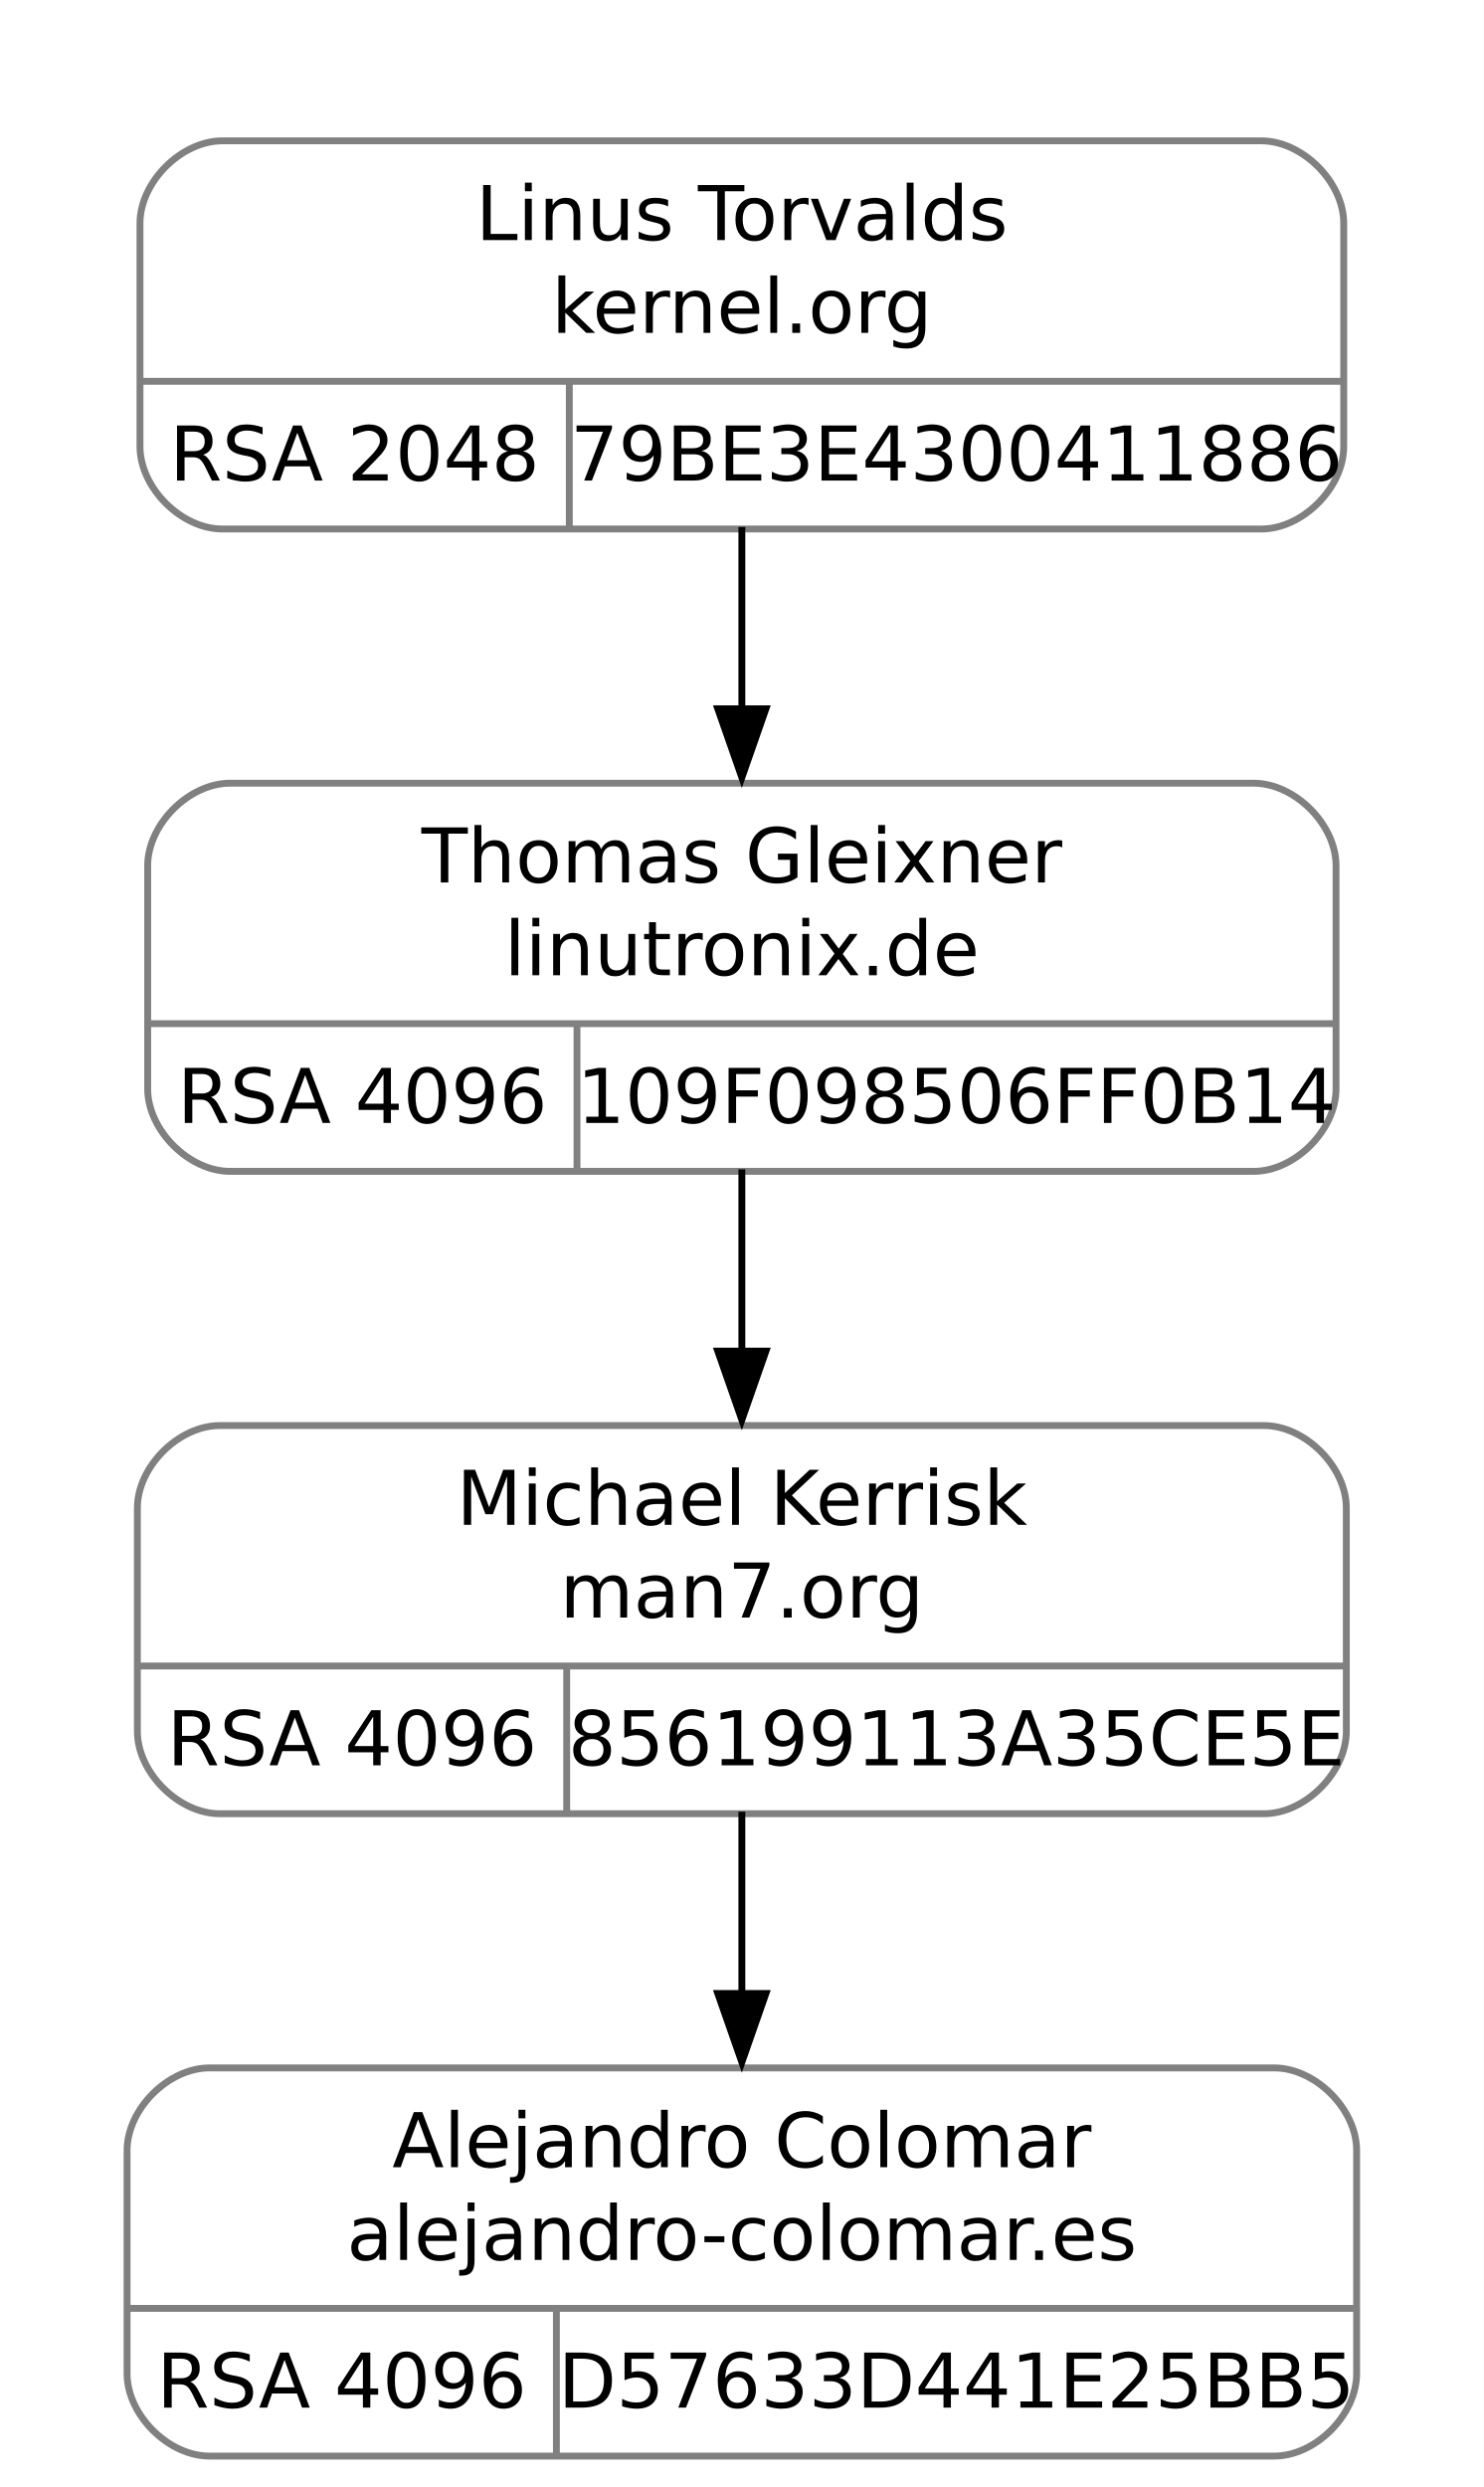
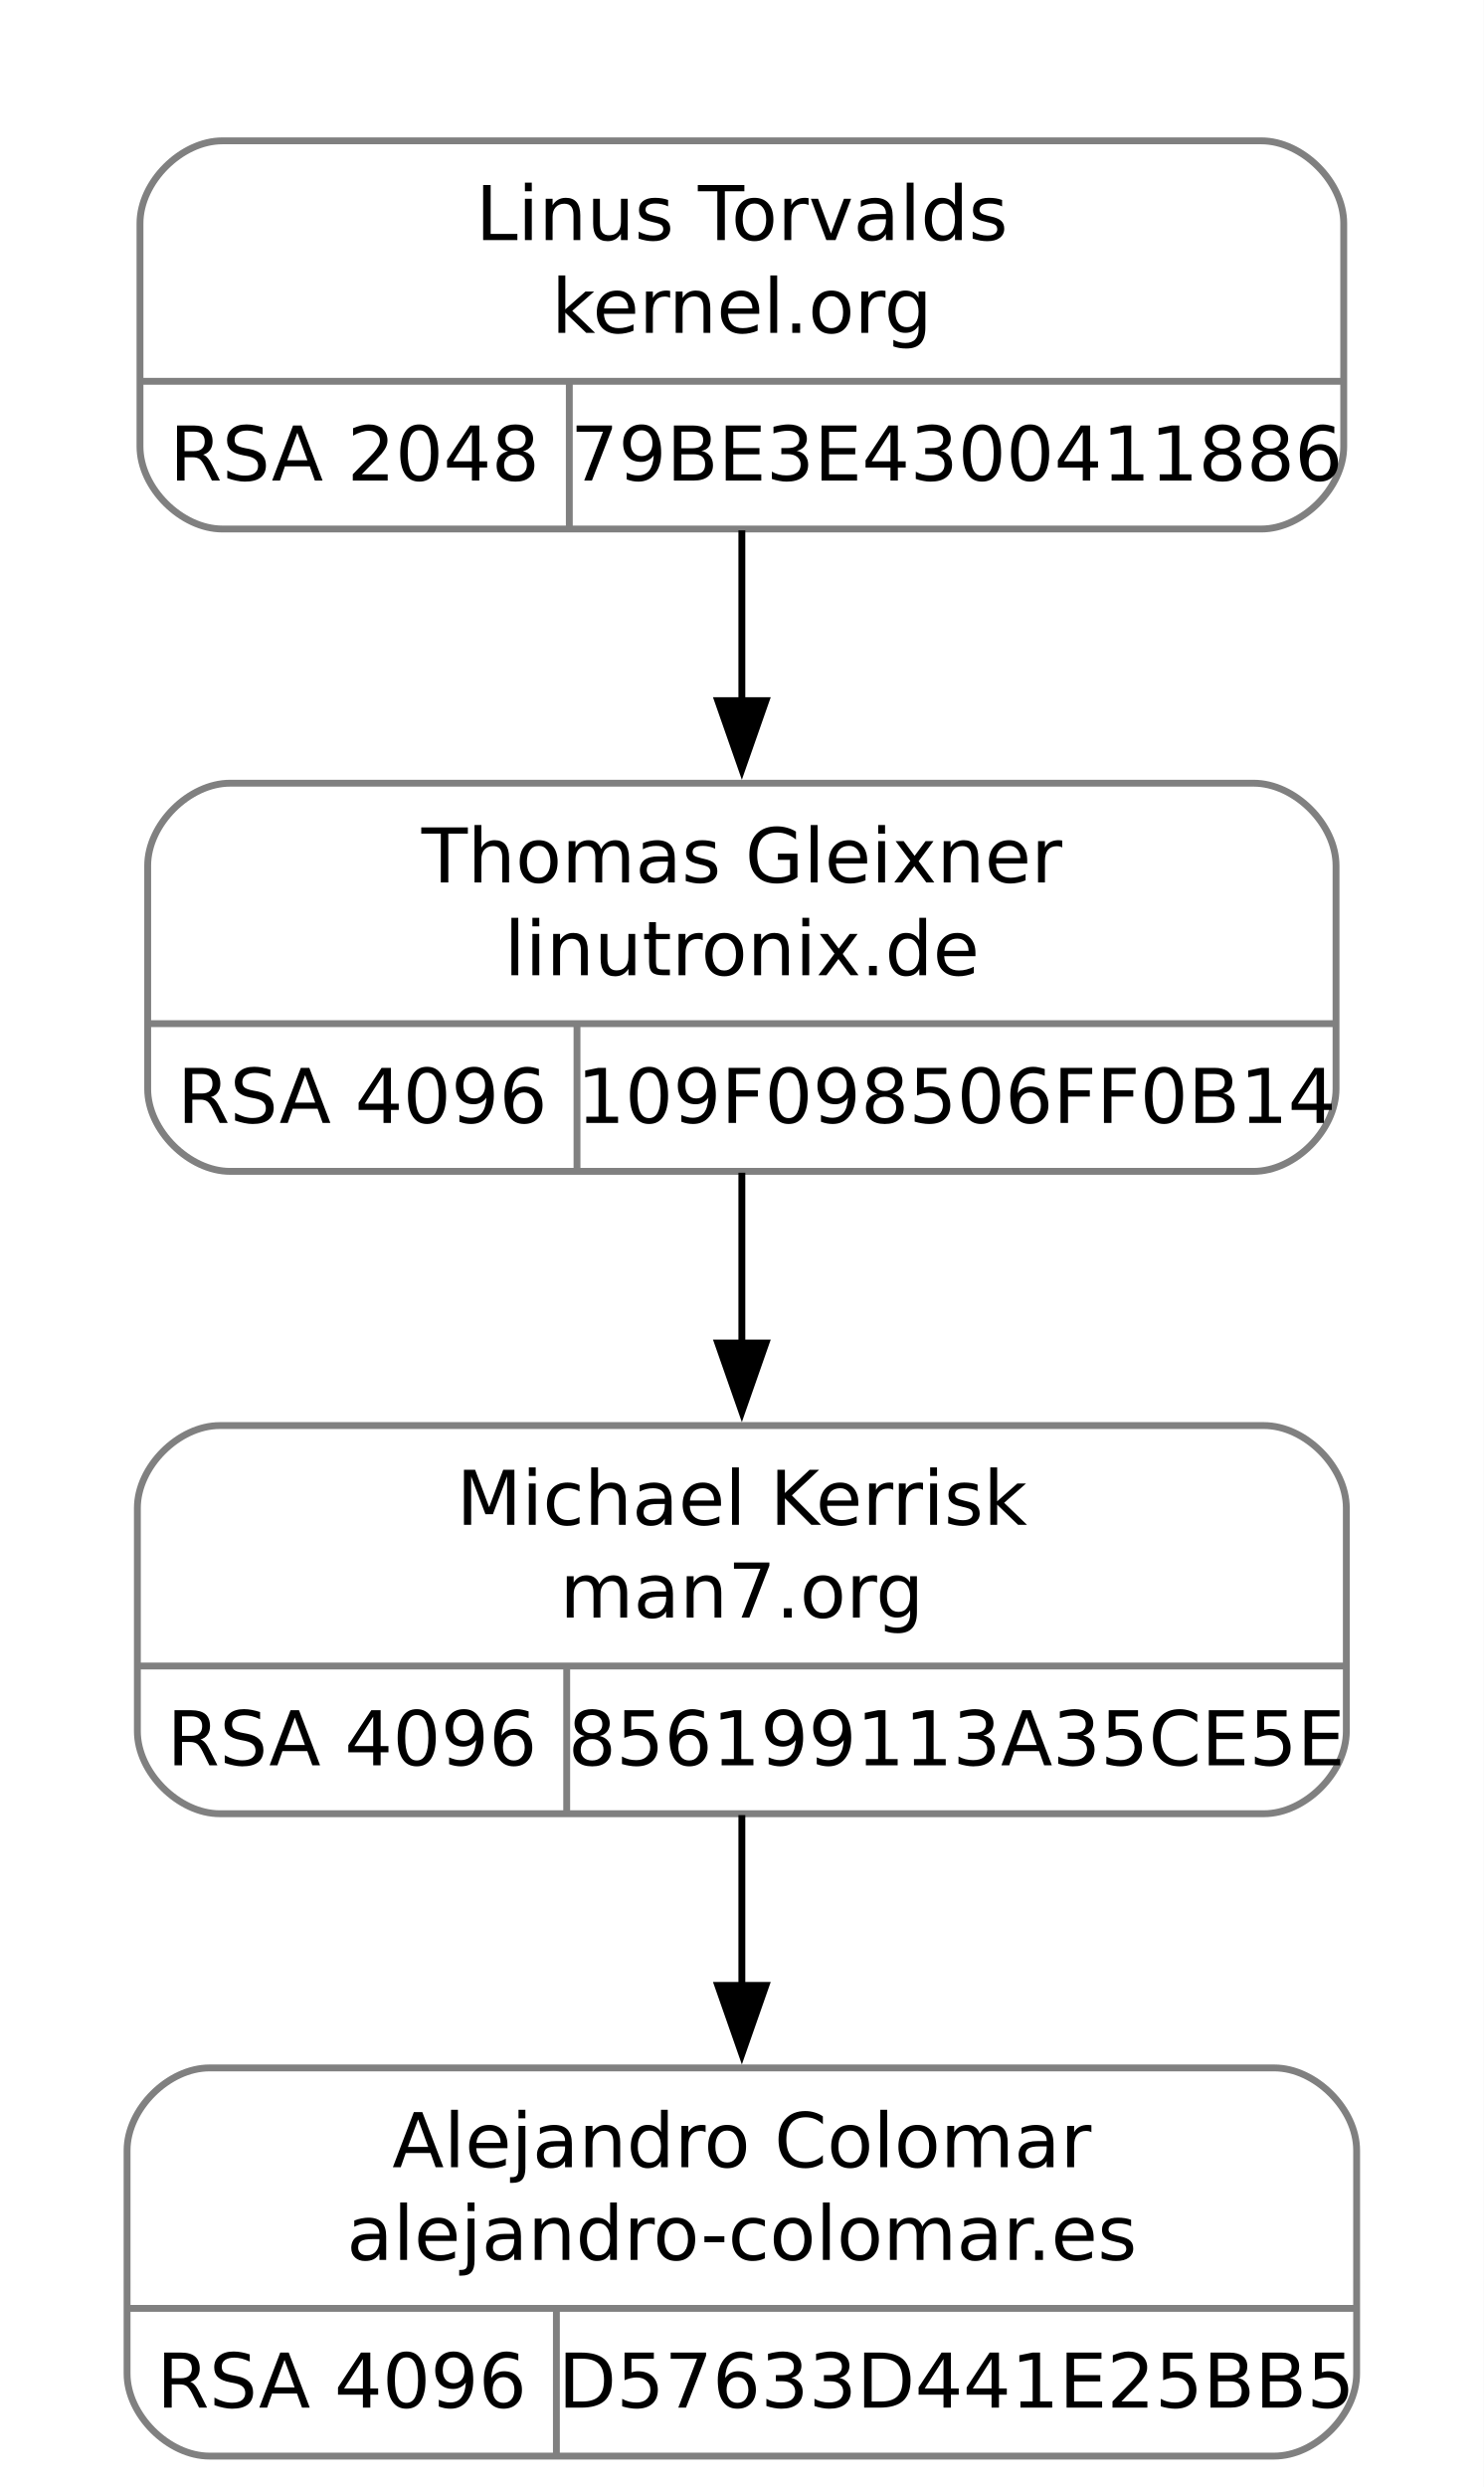
<svg xmlns="http://www.w3.org/2000/svg" width="216pt" height="362pt" viewBox="0.00 0.00 216.00 362.00">
  <g id="graph0" class="graph" transform="scale(1 1) rotate(0) translate(4 358)">
    <polygon fill="white" stroke="none" points="-4,4 -4,-358 212,-358 212,4 -4,4" />
    <g id="clust1" class="cluster">
      <polygon fill="none" stroke="white" points="8,-272.5 8,-346 200,-346 200,-272.5 8,-272.5" />
    </g>
    <g id="node1" class="node">
      <path fill="none" stroke="gray" d="M29.5,-187.5C29.5,-187.5 178.5,-187.5 178.5,-187.5 184.5,-187.5 190.5,-193.5 190.5,-199.5 190.5,-199.5 190.5,-232 190.5,-232 190.5,-238 184.5,-244 178.5,-244 178.5,-244 29.5,-244 29.5,-244 23.5,-244 17.5,-238 17.5,-232 17.5,-232 17.5,-199.5 17.5,-199.5 17.5,-193.5 23.5,-187.5 29.5,-187.5" />
      <text text-anchor="middle" x="104" y="-229.55" font-family="droid sans,dejavu sans,helvetica" font-size="11.00">Thomas Gleixner</text>
      <text text-anchor="middle" x="104" y="-216.05" font-family="droid sans,dejavu sans,helvetica" font-size="11.00">linutronix.de</text>
      <polyline fill="none" stroke="gray" points="17.5,-209 190.5,-209" />
      <text text-anchor="middle" x="48.75" y="-194.55" font-family="droid sans,dejavu sans,helvetica" font-size="11.00">RSA 4096</text>
      <polyline fill="none" stroke="gray" points="80,-187.5 80,-209" />
      <text text-anchor="middle" x="135.25" y="-194.55" font-family="droid sans,dejavu sans,helvetica" font-size="11.00">109F098506FF0B14</text>
    </g>
    <g id="node3" class="node">
      <path fill="none" stroke="gray" d="M28,-94C28,-94 180,-94 180,-94 186,-94 192,-100 192,-106 192,-106 192,-138.5 192,-138.5 192,-144.5 186,-150.5 180,-150.5 180,-150.5 28,-150.5 28,-150.5 22,-150.5 16,-144.5 16,-138.5 16,-138.5 16,-106 16,-106 16,-100 22,-94 28,-94" />
      <text text-anchor="middle" x="104" y="-136.05" font-family="droid sans,dejavu sans,helvetica" font-size="11.00">Michael Kerrisk</text>
      <text text-anchor="middle" x="104" y="-122.55" font-family="droid sans,dejavu sans,helvetica" font-size="11.00">man7.org</text>
      <polyline fill="none" stroke="gray" points="16,-115.5 192,-115.5" />
      <text text-anchor="middle" x="47.25" y="-101.05" font-family="droid sans,dejavu sans,helvetica" font-size="11.00">RSA 4096</text>
      <polyline fill="none" stroke="gray" points="78.5,-94 78.5,-115.5" />
      <text text-anchor="middle" x="135.25" y="-101.05" font-family="droid sans,dejavu sans,helvetica" font-size="11.00">856199113A35CE5E</text>
    </g>
    <g id="edge2" class="edge">
-       <path fill="none" stroke="black" d="M104,-187.79C104,-179.49 104,-170.19 104,-161.29" />
-       <polygon fill="black" stroke="black" points="107.5,-161.33 104,-151.33 100.5,-161.33 107.5,-161.33" />
+       <path fill="none" stroke="black" d="M104,-187.3C104,-179.5 104,-170.85 104,-162.49" />
+       <polygon fill="black" stroke="black" points="107.5,-162.51 104,-152.51 100.5,-162.51 107.5,-162.51" />
    </g>
    <g id="node2" class="node">
      <path fill="none" stroke="gray" d="M28.38,-281C28.38,-281 179.62,-281 179.62,-281 185.62,-281 191.62,-287 191.62,-293 191.62,-293 191.62,-325.5 191.62,-325.5 191.62,-331.5 185.62,-337.5 179.62,-337.5 179.62,-337.5 28.38,-337.5 28.38,-337.5 22.38,-337.5 16.38,-331.5 16.38,-325.5 16.38,-325.5 16.38,-293 16.38,-293 16.38,-287 22.38,-281 28.38,-281" />
      <text text-anchor="middle" x="104" y="-323.05" font-family="droid sans,dejavu sans,helvetica" font-size="11.00">Linus Torvalds</text>
      <text text-anchor="middle" x="104" y="-309.55" font-family="droid sans,dejavu sans,helvetica" font-size="11.00">kernel.org</text>
      <polyline fill="none" stroke="gray" points="16.38,-302.5 191.62,-302.5" />
      <text text-anchor="middle" x="47.62" y="-288.05" font-family="droid sans,dejavu sans,helvetica" font-size="11.00">RSA 2048</text>
      <polyline fill="none" stroke="gray" points="78.88,-281 78.88,-302.5" />
      <text text-anchor="middle" x="135.25" y="-288.05" font-family="droid sans,dejavu sans,helvetica" font-size="11.00">79BE3E4300411886</text>
    </g>
    <g id="edge1" class="edge">
-       <path fill="none" stroke="black" d="M104,-281.29C104,-272.99 104,-263.69 104,-254.79" />
-       <polygon fill="black" stroke="black" points="107.5,-254.83 104,-244.83 100.5,-254.83 107.5,-254.83" />
+       <path fill="none" stroke="black" d="M104,-280.8C104,-273 104,-264.35 104,-255.99" />
+       <polygon fill="black" stroke="black" points="107.5,-256.01 104,-246.01 100.5,-256.01 107.5,-256.01" />
    </g>
    <g id="node4" class="node">
      <path fill="none" stroke="gray" d="M26.5,-0.5C26.5,-0.5 181.5,-0.5 181.5,-0.5 187.5,-0.5 193.5,-6.5 193.5,-12.5 193.5,-12.5 193.5,-45 193.5,-45 193.5,-51 187.5,-57 181.5,-57 181.5,-57 26.5,-57 26.5,-57 20.5,-57 14.5,-51 14.5,-45 14.5,-45 14.5,-12.5 14.5,-12.5 14.5,-6.5 20.5,-0.5 26.5,-0.5" />
      <text text-anchor="middle" x="104" y="-42.55" font-family="droid sans,dejavu sans,helvetica" font-size="11.00">Alejandro Colomar</text>
      <text text-anchor="middle" x="104" y="-29.05" font-family="droid sans,dejavu sans,helvetica" font-size="11.00">alejandro-colomar.es</text>
      <polyline fill="none" stroke="gray" points="14.5,-22 193.5,-22" />
      <text text-anchor="middle" x="45.75" y="-7.55" font-family="droid sans,dejavu sans,helvetica" font-size="11.00">RSA 4096</text>
      <polyline fill="none" stroke="gray" points="77,-0.5 77,-22" />
      <text text-anchor="middle" x="135.25" y="-7.55" font-family="droid sans,dejavu sans,helvetica" font-size="11.00">D57633D441E25BB5</text>
    </g>
    <g id="edge3" class="edge">
-       <path fill="none" stroke="black" d="M104,-94.29C104,-85.99 104,-76.69 104,-67.79" />
-       <polygon fill="black" stroke="black" points="107.5,-67.83 104,-57.83 100.5,-67.83 107.5,-67.83" />
+       <path fill="none" stroke="black" d="M104,-93.8C104,-86 104,-77.35 104,-68.99" />
+       <polygon fill="black" stroke="black" points="107.5,-69.01 104,-59.01 100.5,-69.01 107.5,-69.01" />
    </g>
  </g>
</svg>
